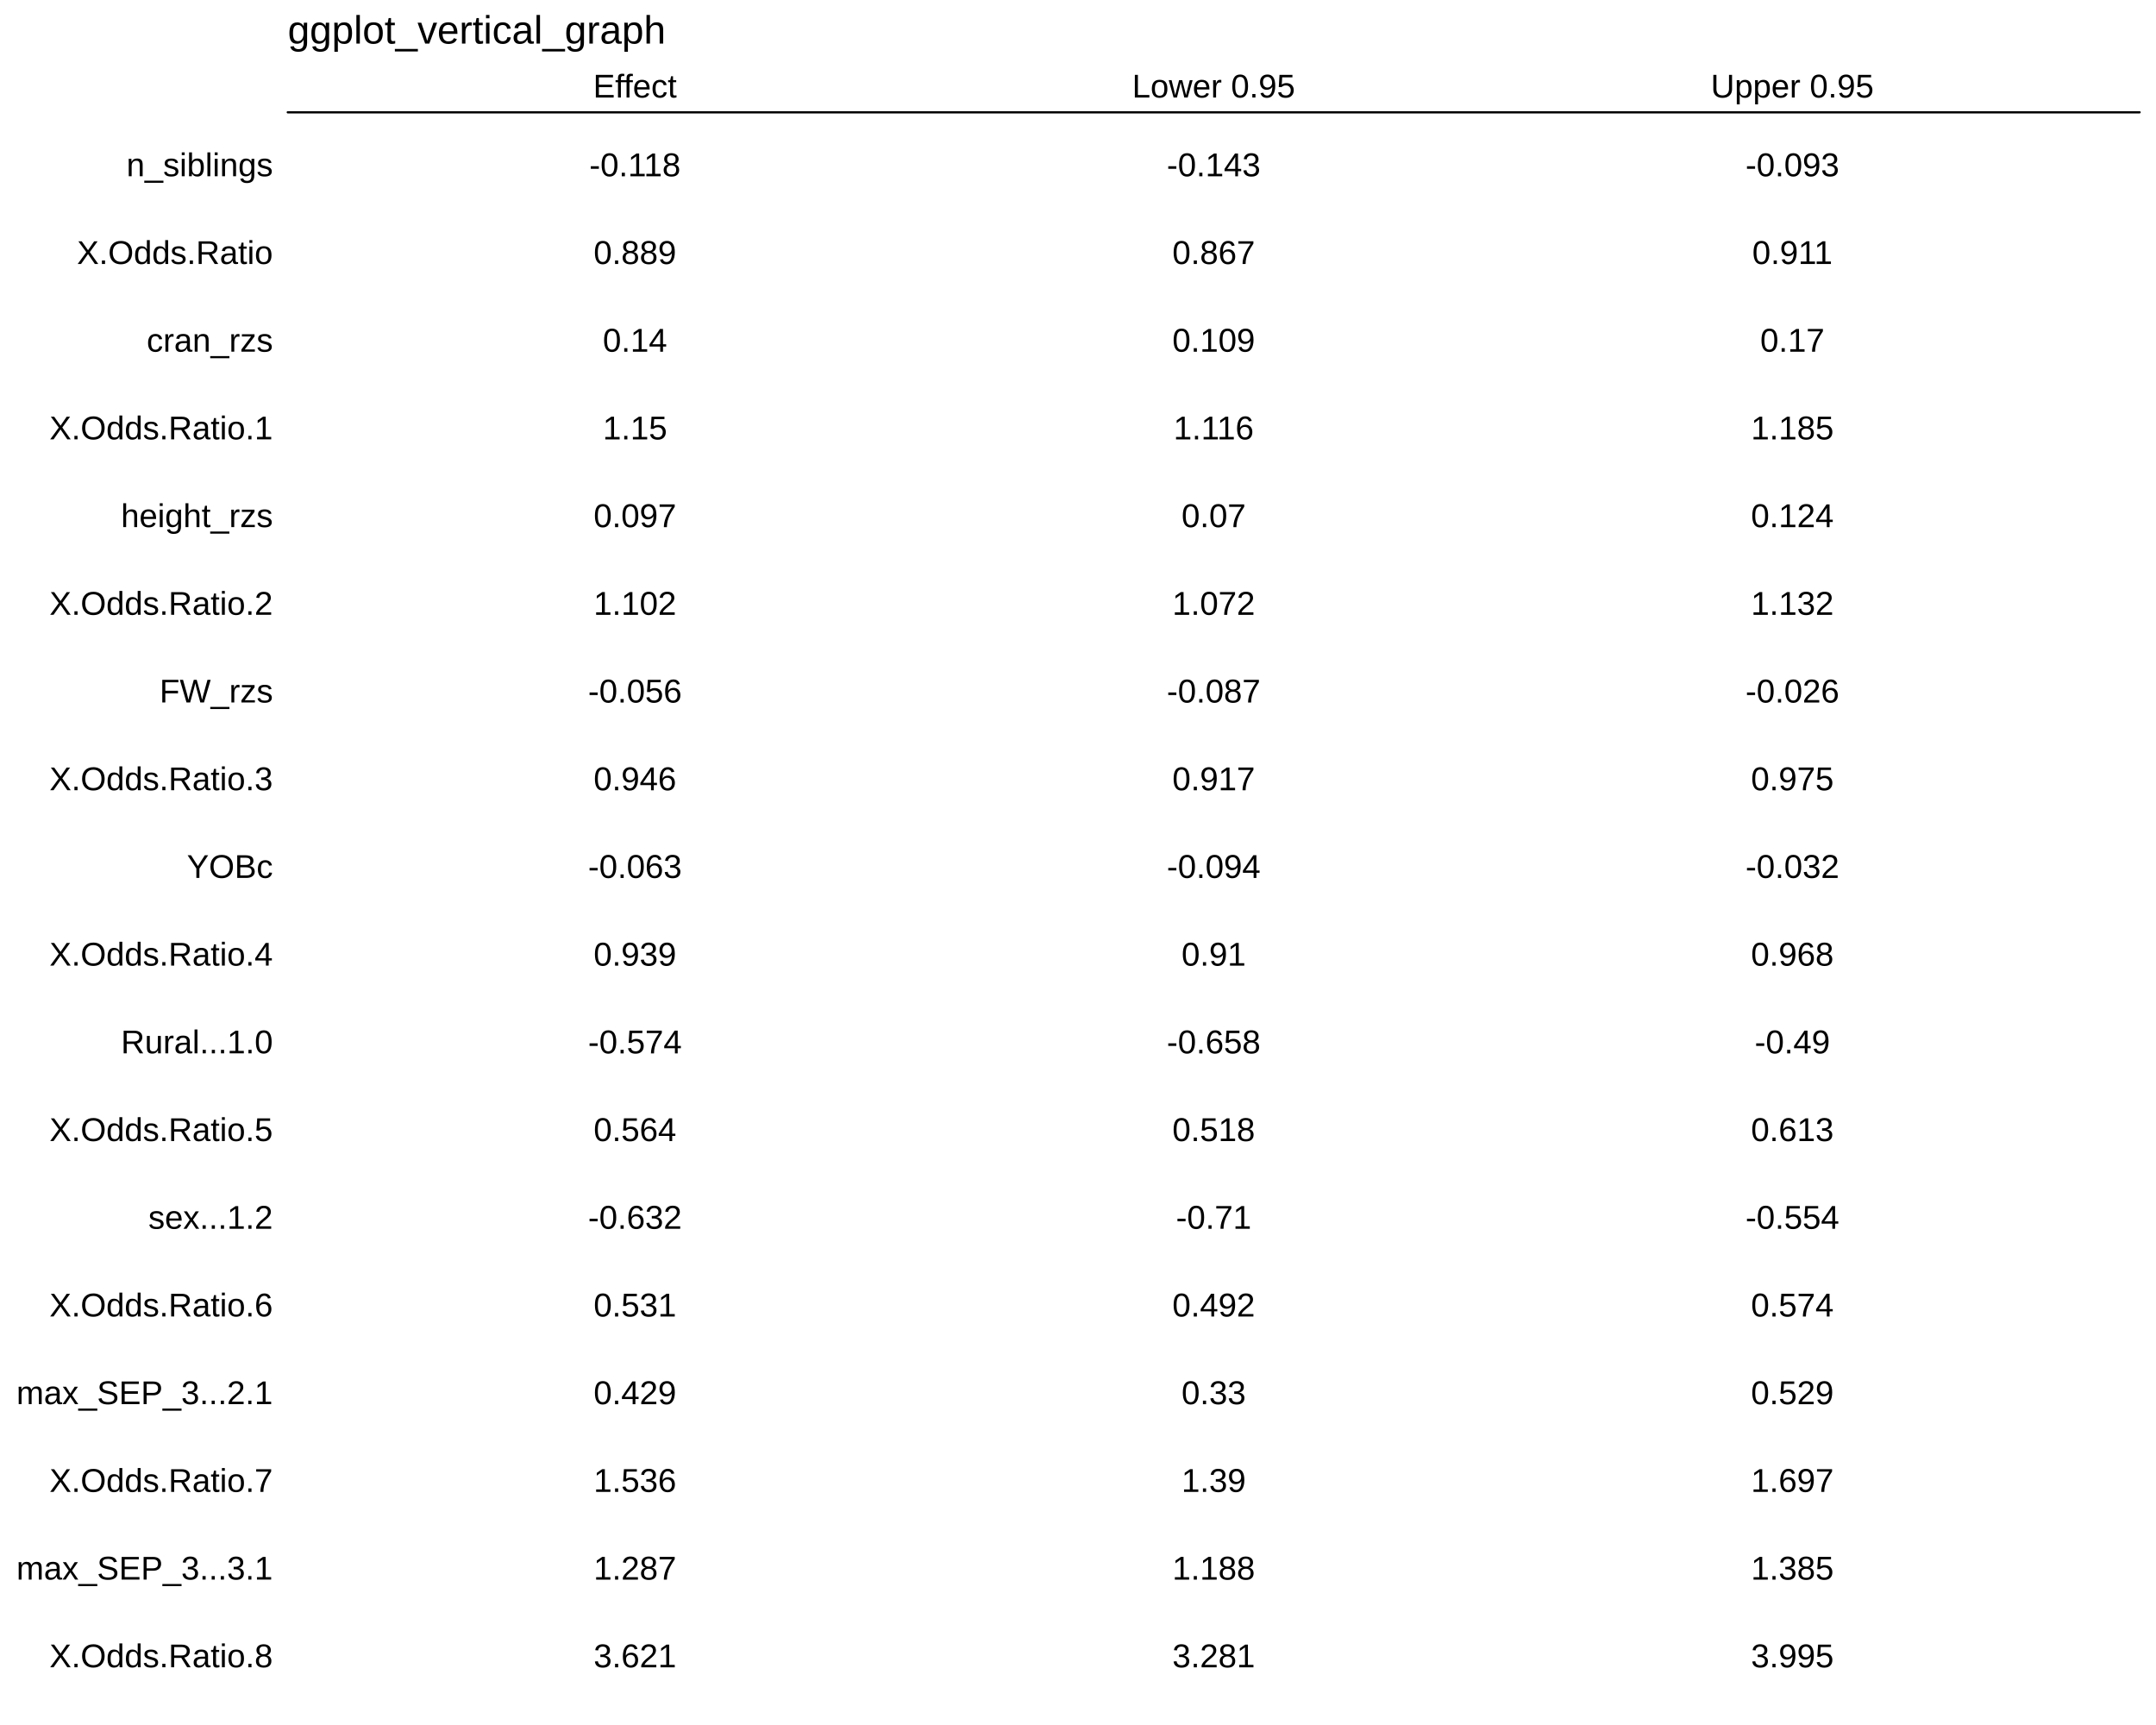
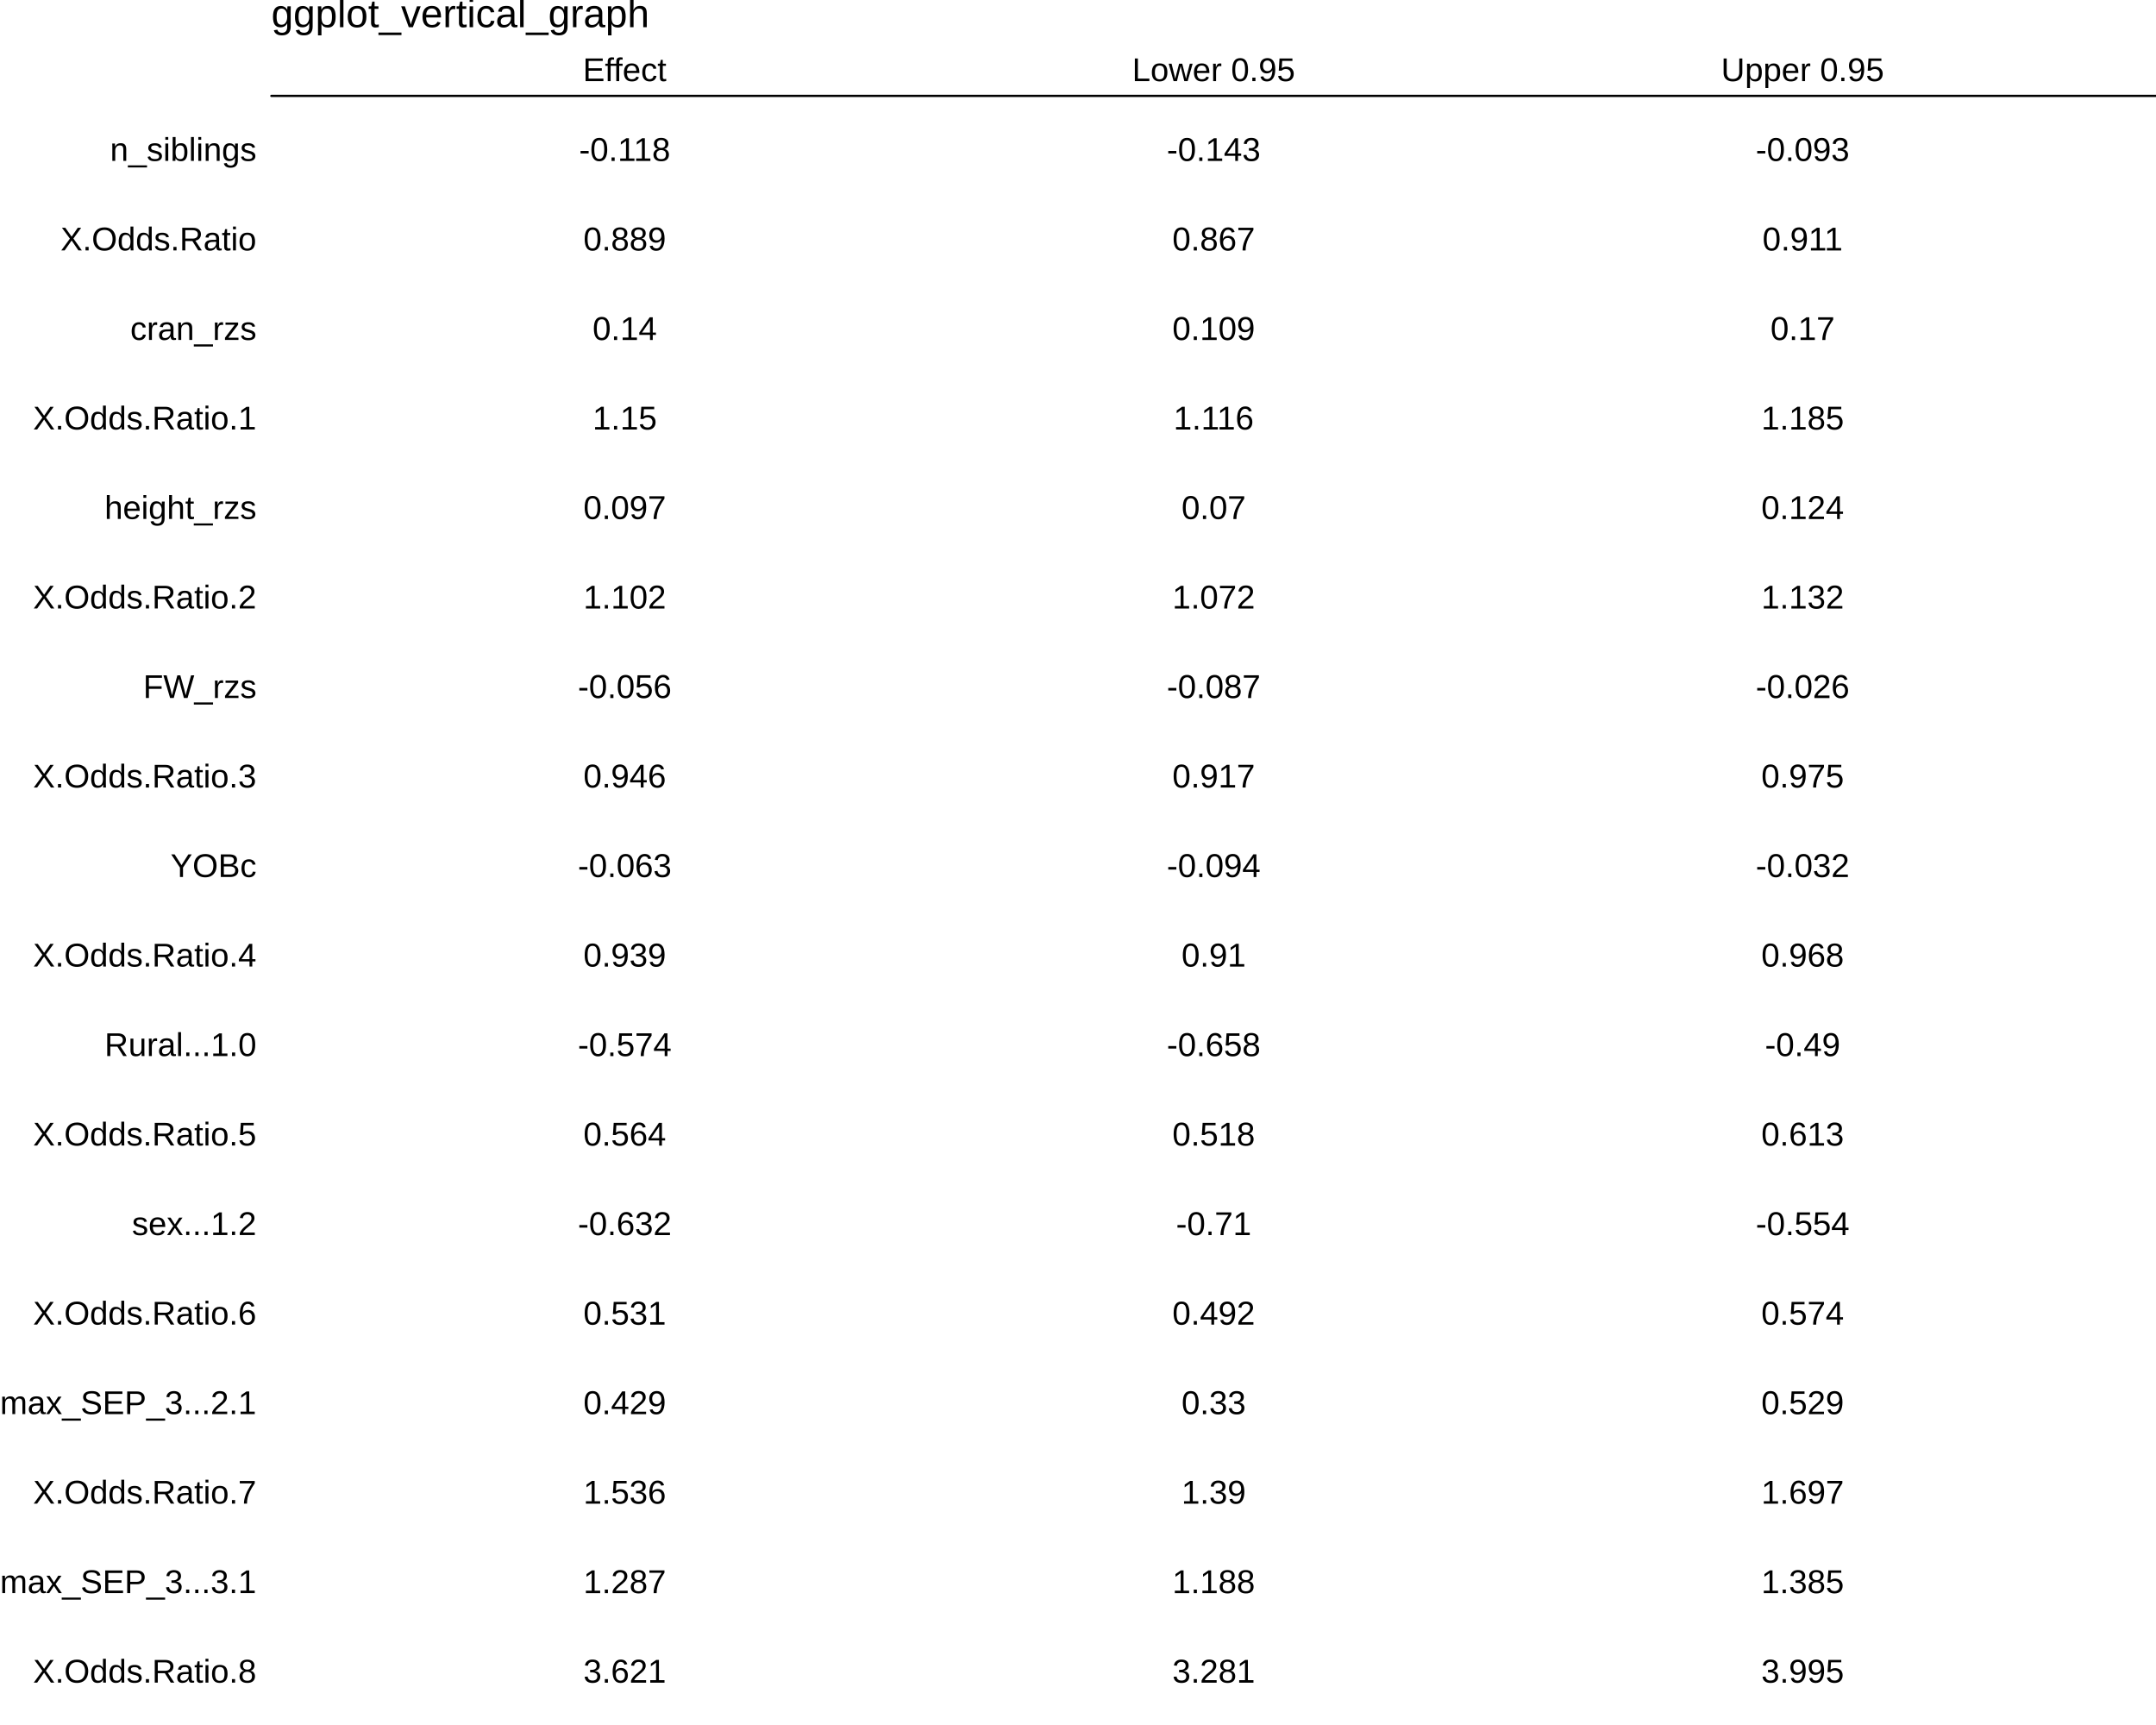
<svg xmlns="http://www.w3.org/2000/svg" viewBox="0 0 720.00 576.00">
  <defs>
    <style type="text/css">
    line, polyline, polygon, path, rect, circle {
      fill: none;
      stroke: #000000;
      stroke-linecap: round;
      stroke-linejoin: round;
      stroke-miterlimit: 10.00;
    }
  </style>
  </defs>
  <rect width="100%" height="100%" style="stroke: none; fill: #FFFFFF;" />
  <rect x="0.00" y="0.00" width="720.00" height="576.00" style="stroke-width: 1.07; stroke: #FFFFFF; fill: #FFFFFF;" />
  <defs>
-     <clipPath id="cpOTYuMTB8NzE0LjUyfDU3MC41MnwzNy41MA==">
-       <rect x="96.10" y="37.50" width="618.42" height="533.02" />
+     <clipPath id="cpOTAuNjJ8NzIwLjAwfDU3Ni4wMHwzMi4wMg==">
+       <rect x="90.62" y="32.02" width="629.38" height="543.98" />
    </clipPath>
  </defs>
-   <g clip-path="url(#cpOTYuMTB8NzE0LjUyfDU3MC41MnwzNy41MA==)">
-     <text x="196.81" y="58.87" style="font-size: 11.04px; font-family: Liberation Sans;" textLength="30.48px" lengthAdjust="spacingAndGlyphs">-0.118</text>
-   </g>
-   <g clip-path="url(#cpOTYuMTB8NzE0LjUyfDU3MC41MnwzNy41MA==)">
-     <text x="198.24" y="88.16" style="font-size: 11.04px; font-family: Liberation Sans;" textLength="27.62px" lengthAdjust="spacingAndGlyphs">0.889</text>
-   </g>
-   <g clip-path="url(#cpOTYuMTB8NzE0LjUyfDU3MC41MnwzNy41MA==)">
-     <text x="201.31" y="117.44" style="font-size: 11.04px; font-family: Liberation Sans;" textLength="21.48px" lengthAdjust="spacingAndGlyphs">0.14</text>
-   </g>
-   <g clip-path="url(#cpOTYuMTB8NzE0LjUyfDU3MC41MnwzNy41MA==)">
-     <text x="201.31" y="146.73" style="font-size: 11.04px; font-family: Liberation Sans;" textLength="21.48px" lengthAdjust="spacingAndGlyphs">1.15</text>
-   </g>
-   <g clip-path="url(#cpOTYuMTB8NzE0LjUyfDU3MC41MnwzNy41MA==)">
-     <text x="198.24" y="176.02" style="font-size: 11.04px; font-family: Liberation Sans;" textLength="27.62px" lengthAdjust="spacingAndGlyphs">0.097</text>
-   </g>
-   <g clip-path="url(#cpOTYuMTB8NzE0LjUyfDU3MC41MnwzNy41MA==)">
-     <text x="198.24" y="205.30" style="font-size: 11.04px; font-family: Liberation Sans;" textLength="27.62px" lengthAdjust="spacingAndGlyphs">1.102</text>
-   </g>
-   <g clip-path="url(#cpOTYuMTB8NzE0LjUyfDU3MC41MnwzNy41MA==)">
-     <text x="196.40" y="234.59" style="font-size: 11.04px; font-family: Liberation Sans;" textLength="31.30px" lengthAdjust="spacingAndGlyphs">-0.056</text>
-   </g>
-   <g clip-path="url(#cpOTYuMTB8NzE0LjUyfDU3MC41MnwzNy41MA==)">
-     <text x="198.24" y="263.88" style="font-size: 11.04px; font-family: Liberation Sans;" textLength="27.62px" lengthAdjust="spacingAndGlyphs">0.946</text>
-   </g>
-   <g clip-path="url(#cpOTYuMTB8NzE0LjUyfDU3MC41MnwzNy41MA==)">
-     <text x="196.40" y="293.16" style="font-size: 11.04px; font-family: Liberation Sans;" textLength="31.30px" lengthAdjust="spacingAndGlyphs">-0.063</text>
-   </g>
-   <g clip-path="url(#cpOTYuMTB8NzE0LjUyfDU3MC41MnwzNy41MA==)">
-     <text x="198.24" y="322.45" style="font-size: 11.04px; font-family: Liberation Sans;" textLength="27.62px" lengthAdjust="spacingAndGlyphs">0.939</text>
-   </g>
-   <g clip-path="url(#cpOTYuMTB8NzE0LjUyfDU3MC41MnwzNy41MA==)">
-     <text x="196.40" y="351.74" style="font-size: 11.04px; font-family: Liberation Sans;" textLength="31.30px" lengthAdjust="spacingAndGlyphs">-0.574</text>
-   </g>
-   <g clip-path="url(#cpOTYuMTB8NzE0LjUyfDU3MC41MnwzNy41MA==)">
-     <text x="198.24" y="381.02" style="font-size: 11.04px; font-family: Liberation Sans;" textLength="27.62px" lengthAdjust="spacingAndGlyphs">0.564</text>
-   </g>
-   <g clip-path="url(#cpOTYuMTB8NzE0LjUyfDU3MC41MnwzNy41MA==)">
-     <text x="196.40" y="410.31" style="font-size: 11.04px; font-family: Liberation Sans;" textLength="31.30px" lengthAdjust="spacingAndGlyphs">-0.632</text>
-   </g>
-   <g clip-path="url(#cpOTYuMTB8NzE0LjUyfDU3MC41MnwzNy41MA==)">
-     <text x="198.24" y="439.60" style="font-size: 11.04px; font-family: Liberation Sans;" textLength="27.62px" lengthAdjust="spacingAndGlyphs">0.531</text>
-   </g>
-   <g clip-path="url(#cpOTYuMTB8NzE0LjUyfDU3MC41MnwzNy41MA==)">
-     <text x="198.24" y="468.88" style="font-size: 11.04px; font-family: Liberation Sans;" textLength="27.62px" lengthAdjust="spacingAndGlyphs">0.429</text>
-   </g>
-   <g clip-path="url(#cpOTYuMTB8NzE0LjUyfDU3MC41MnwzNy41MA==)">
-     <text x="198.24" y="498.17" style="font-size: 11.04px; font-family: Liberation Sans;" textLength="27.62px" lengthAdjust="spacingAndGlyphs">1.536</text>
-   </g>
-   <g clip-path="url(#cpOTYuMTB8NzE0LjUyfDU3MC41MnwzNy41MA==)">
-     <text x="198.24" y="527.46" style="font-size: 11.04px; font-family: Liberation Sans;" textLength="27.62px" lengthAdjust="spacingAndGlyphs">1.287</text>
-   </g>
-   <g clip-path="url(#cpOTYuMTB8NzE0LjUyfDU3MC41MnwzNy41MA==)">
-     <text x="198.24" y="556.75" style="font-size: 11.04px; font-family: Liberation Sans;" textLength="27.62px" lengthAdjust="spacingAndGlyphs">3.621</text>
-   </g>
-   <g clip-path="url(#cpOTYuMTB8NzE0LjUyfDU3MC41MnwzNy41MA==)">
-     <text x="389.66" y="58.87" style="font-size: 11.04px; font-family: Liberation Sans;" textLength="31.30px" lengthAdjust="spacingAndGlyphs">-0.143</text>
-   </g>
-   <g clip-path="url(#cpOTYuMTB8NzE0LjUyfDU3MC41MnwzNy41MA==)">
-     <text x="391.50" y="88.16" style="font-size: 11.04px; font-family: Liberation Sans;" textLength="27.62px" lengthAdjust="spacingAndGlyphs">0.867</text>
-   </g>
-   <g clip-path="url(#cpOTYuMTB8NzE0LjUyfDU3MC41MnwzNy41MA==)">
-     <text x="391.50" y="117.44" style="font-size: 11.04px; font-family: Liberation Sans;" textLength="27.62px" lengthAdjust="spacingAndGlyphs">0.109</text>
-   </g>
-   <g clip-path="url(#cpOTYuMTB8NzE0LjUyfDU3MC41MnwzNy41MA==)">
-     <text x="391.90" y="146.73" style="font-size: 11.04px; font-family: Liberation Sans;" textLength="26.81px" lengthAdjust="spacingAndGlyphs">1.116</text>
-   </g>
-   <g clip-path="url(#cpOTYuMTB8NzE0LjUyfDU3MC41MnwzNy41MA==)">
-     <text x="394.57" y="176.02" style="font-size: 11.04px; font-family: Liberation Sans;" textLength="21.48px" lengthAdjust="spacingAndGlyphs">0.07</text>
-   </g>
-   <g clip-path="url(#cpOTYuMTB8NzE0LjUyfDU3MC41MnwzNy41MA==)">
-     <text x="391.50" y="205.30" style="font-size: 11.04px; font-family: Liberation Sans;" textLength="27.62px" lengthAdjust="spacingAndGlyphs">1.072</text>
-   </g>
-   <g clip-path="url(#cpOTYuMTB8NzE0LjUyfDU3MC41MnwzNy41MA==)">
-     <text x="389.66" y="234.59" style="font-size: 11.04px; font-family: Liberation Sans;" textLength="31.30px" lengthAdjust="spacingAndGlyphs">-0.087</text>
-   </g>
-   <g clip-path="url(#cpOTYuMTB8NzE0LjUyfDU3MC41MnwzNy41MA==)">
-     <text x="391.50" y="263.88" style="font-size: 11.04px; font-family: Liberation Sans;" textLength="27.62px" lengthAdjust="spacingAndGlyphs">0.917</text>
-   </g>
-   <g clip-path="url(#cpOTYuMTB8NzE0LjUyfDU3MC41MnwzNy41MA==)">
-     <text x="389.66" y="293.16" style="font-size: 11.04px; font-family: Liberation Sans;" textLength="31.30px" lengthAdjust="spacingAndGlyphs">-0.094</text>
-   </g>
-   <g clip-path="url(#cpOTYuMTB8NzE0LjUyfDU3MC41MnwzNy41MA==)">
-     <text x="394.57" y="322.45" style="font-size: 11.04px; font-family: Liberation Sans;" textLength="21.48px" lengthAdjust="spacingAndGlyphs">0.91</text>
-   </g>
-   <g clip-path="url(#cpOTYuMTB8NzE0LjUyfDU3MC41MnwzNy41MA==)">
-     <text x="389.66" y="351.74" style="font-size: 11.04px; font-family: Liberation Sans;" textLength="31.30px" lengthAdjust="spacingAndGlyphs">-0.658</text>
-   </g>
-   <g clip-path="url(#cpOTYuMTB8NzE0LjUyfDU3MC41MnwzNy41MA==)">
-     <text x="391.50" y="381.02" style="font-size: 11.04px; font-family: Liberation Sans;" textLength="27.62px" lengthAdjust="spacingAndGlyphs">0.518</text>
-   </g>
-   <g clip-path="url(#cpOTYuMTB8NzE0LjUyfDU3MC41MnwzNy41MA==)">
-     <text x="392.73" y="410.31" style="font-size: 11.04px; font-family: Liberation Sans;" textLength="25.16px" lengthAdjust="spacingAndGlyphs">-0.71</text>
-   </g>
-   <g clip-path="url(#cpOTYuMTB8NzE0LjUyfDU3MC41MnwzNy41MA==)">
-     <text x="391.50" y="439.60" style="font-size: 11.04px; font-family: Liberation Sans;" textLength="27.62px" lengthAdjust="spacingAndGlyphs">0.492</text>
-   </g>
-   <g clip-path="url(#cpOTYuMTB8NzE0LjUyfDU3MC41MnwzNy41MA==)">
-     <text x="394.57" y="468.88" style="font-size: 11.04px; font-family: Liberation Sans;" textLength="21.48px" lengthAdjust="spacingAndGlyphs">0.33</text>
-   </g>
-   <g clip-path="url(#cpOTYuMTB8NzE0LjUyfDU3MC41MnwzNy41MA==)">
-     <text x="394.57" y="498.17" style="font-size: 11.04px; font-family: Liberation Sans;" textLength="21.48px" lengthAdjust="spacingAndGlyphs">1.39</text>
-   </g>
-   <g clip-path="url(#cpOTYuMTB8NzE0LjUyfDU3MC41MnwzNy41MA==)">
-     <text x="391.50" y="527.46" style="font-size: 11.04px; font-family: Liberation Sans;" textLength="27.62px" lengthAdjust="spacingAndGlyphs">1.188</text>
-   </g>
-   <g clip-path="url(#cpOTYuMTB8NzE0LjUyfDU3MC41MnwzNy41MA==)">
-     <text x="391.50" y="556.75" style="font-size: 11.04px; font-family: Liberation Sans;" textLength="27.62px" lengthAdjust="spacingAndGlyphs">3.281</text>
-   </g>
-   <g clip-path="url(#cpOTYuMTB8NzE0LjUyfDU3MC41MnwzNy41MA==)">
-     <text x="582.92" y="58.87" style="font-size: 11.04px; font-family: Liberation Sans;" textLength="31.30px" lengthAdjust="spacingAndGlyphs">-0.093</text>
-   </g>
-   <g clip-path="url(#cpOTYuMTB8NzE0LjUyfDU3MC41MnwzNy41MA==)">
-     <text x="585.16" y="88.16" style="font-size: 11.04px; font-family: Liberation Sans;" textLength="26.81px" lengthAdjust="spacingAndGlyphs">0.911</text>
-   </g>
-   <g clip-path="url(#cpOTYuMTB8NzE0LjUyfDU3MC41MnwzNy41MA==)">
-     <text x="587.82" y="117.44" style="font-size: 11.04px; font-family: Liberation Sans;" textLength="21.48px" lengthAdjust="spacingAndGlyphs">0.17</text>
-   </g>
-   <g clip-path="url(#cpOTYuMTB8NzE0LjUyfDU3MC41MnwzNy41MA==)">
-     <text x="584.75" y="146.73" style="font-size: 11.04px; font-family: Liberation Sans;" textLength="27.62px" lengthAdjust="spacingAndGlyphs">1.185</text>
-   </g>
-   <g clip-path="url(#cpOTYuMTB8NzE0LjUyfDU3MC41MnwzNy41MA==)">
-     <text x="584.75" y="176.02" style="font-size: 11.04px; font-family: Liberation Sans;" textLength="27.62px" lengthAdjust="spacingAndGlyphs">0.124</text>
-   </g>
-   <g clip-path="url(#cpOTYuMTB8NzE0LjUyfDU3MC41MnwzNy41MA==)">
-     <text x="584.75" y="205.30" style="font-size: 11.04px; font-family: Liberation Sans;" textLength="27.62px" lengthAdjust="spacingAndGlyphs">1.132</text>
-   </g>
-   <g clip-path="url(#cpOTYuMTB8NzE0LjUyfDU3MC41MnwzNy41MA==)">
-     <text x="582.92" y="234.59" style="font-size: 11.04px; font-family: Liberation Sans;" textLength="31.30px" lengthAdjust="spacingAndGlyphs">-0.026</text>
-   </g>
-   <g clip-path="url(#cpOTYuMTB8NzE0LjUyfDU3MC41MnwzNy41MA==)">
-     <text x="584.75" y="263.88" style="font-size: 11.04px; font-family: Liberation Sans;" textLength="27.62px" lengthAdjust="spacingAndGlyphs">0.975</text>
-   </g>
-   <g clip-path="url(#cpOTYuMTB8NzE0LjUyfDU3MC41MnwzNy41MA==)">
-     <text x="582.92" y="293.16" style="font-size: 11.04px; font-family: Liberation Sans;" textLength="31.30px" lengthAdjust="spacingAndGlyphs">-0.032</text>
-   </g>
-   <g clip-path="url(#cpOTYuMTB8NzE0LjUyfDU3MC41MnwzNy41MA==)">
-     <text x="584.75" y="322.45" style="font-size: 11.04px; font-family: Liberation Sans;" textLength="27.62px" lengthAdjust="spacingAndGlyphs">0.968</text>
-   </g>
-   <g clip-path="url(#cpOTYuMTB8NzE0LjUyfDU3MC41MnwzNy41MA==)">
-     <text x="585.99" y="351.74" style="font-size: 11.04px; font-family: Liberation Sans;" textLength="25.16px" lengthAdjust="spacingAndGlyphs">-0.49</text>
-   </g>
-   <g clip-path="url(#cpOTYuMTB8NzE0LjUyfDU3MC41MnwzNy41MA==)">
-     <text x="584.75" y="381.02" style="font-size: 11.04px; font-family: Liberation Sans;" textLength="27.62px" lengthAdjust="spacingAndGlyphs">0.613</text>
-   </g>
-   <g clip-path="url(#cpOTYuMTB8NzE0LjUyfDU3MC41MnwzNy41MA==)">
-     <text x="582.92" y="410.31" style="font-size: 11.04px; font-family: Liberation Sans;" textLength="31.30px" lengthAdjust="spacingAndGlyphs">-0.554</text>
-   </g>
-   <g clip-path="url(#cpOTYuMTB8NzE0LjUyfDU3MC41MnwzNy41MA==)">
-     <text x="584.75" y="439.60" style="font-size: 11.04px; font-family: Liberation Sans;" textLength="27.62px" lengthAdjust="spacingAndGlyphs">0.574</text>
-   </g>
-   <g clip-path="url(#cpOTYuMTB8NzE0LjUyfDU3MC41MnwzNy41MA==)">
-     <text x="584.75" y="468.88" style="font-size: 11.04px; font-family: Liberation Sans;" textLength="27.62px" lengthAdjust="spacingAndGlyphs">0.529</text>
-   </g>
-   <g clip-path="url(#cpOTYuMTB8NzE0LjUyfDU3MC41MnwzNy41MA==)">
-     <text x="584.75" y="498.17" style="font-size: 11.04px; font-family: Liberation Sans;" textLength="27.62px" lengthAdjust="spacingAndGlyphs">1.697</text>
-   </g>
-   <g clip-path="url(#cpOTYuMTB8NzE0LjUyfDU3MC41MnwzNy41MA==)">
-     <text x="584.75" y="527.46" style="font-size: 11.04px; font-family: Liberation Sans;" textLength="27.62px" lengthAdjust="spacingAndGlyphs">1.385</text>
-   </g>
-   <g clip-path="url(#cpOTYuMTB8NzE0LjUyfDU3MC41MnwzNy41MA==)">
-     <text x="584.75" y="556.75" style="font-size: 11.04px; font-family: Liberation Sans;" textLength="27.62px" lengthAdjust="spacingAndGlyphs">3.995</text>
+   <g clip-path="url(#cpOTAuNjJ8NzIwLjAwfDU3Ni4wMHwzMi4wMg==)">
+     <text x="193.39" y="53.75" style="font-size: 11.04px; font-family: Liberation Sans;" textLength="30.48px" lengthAdjust="spacingAndGlyphs">-0.118</text>
+   </g>
+   <g clip-path="url(#cpOTAuNjJ8NzIwLjAwfDU3Ni4wMHwzMi4wMg==)">
+     <text x="194.82" y="83.64" style="font-size: 11.04px; font-family: Liberation Sans;" textLength="27.62px" lengthAdjust="spacingAndGlyphs">0.889</text>
+   </g>
+   <g clip-path="url(#cpOTAuNjJ8NzIwLjAwfDU3Ni4wMHwzMi4wMg==)">
+     <text x="197.89" y="113.53" style="font-size: 11.04px; font-family: Liberation Sans;" textLength="21.48px" lengthAdjust="spacingAndGlyphs">0.14</text>
+   </g>
+   <g clip-path="url(#cpOTAuNjJ8NzIwLjAwfDU3Ni4wMHwzMi4wMg==)">
+     <text x="197.89" y="143.42" style="font-size: 11.04px; font-family: Liberation Sans;" textLength="21.48px" lengthAdjust="spacingAndGlyphs">1.15</text>
+   </g>
+   <g clip-path="url(#cpOTAuNjJ8NzIwLjAwfDU3Ni4wMHwzMi4wMg==)">
+     <text x="194.82" y="173.31" style="font-size: 11.04px; font-family: Liberation Sans;" textLength="27.62px" lengthAdjust="spacingAndGlyphs">0.097</text>
+   </g>
+   <g clip-path="url(#cpOTAuNjJ8NzIwLjAwfDU3Ni4wMHwzMi4wMg==)">
+     <text x="194.82" y="203.20" style="font-size: 11.04px; font-family: Liberation Sans;" textLength="27.62px" lengthAdjust="spacingAndGlyphs">1.102</text>
+   </g>
+   <g clip-path="url(#cpOTAuNjJ8NzIwLjAwfDU3Ni4wMHwzMi4wMg==)">
+     <text x="192.98" y="233.08" style="font-size: 11.04px; font-family: Liberation Sans;" textLength="31.30px" lengthAdjust="spacingAndGlyphs">-0.056</text>
+   </g>
+   <g clip-path="url(#cpOTAuNjJ8NzIwLjAwfDU3Ni4wMHwzMi4wMg==)">
+     <text x="194.82" y="262.97" style="font-size: 11.04px; font-family: Liberation Sans;" textLength="27.62px" lengthAdjust="spacingAndGlyphs">0.946</text>
+   </g>
+   <g clip-path="url(#cpOTAuNjJ8NzIwLjAwfDU3Ni4wMHwzMi4wMg==)">
+     <text x="192.98" y="292.86" style="font-size: 11.04px; font-family: Liberation Sans;" textLength="31.30px" lengthAdjust="spacingAndGlyphs">-0.063</text>
+   </g>
+   <g clip-path="url(#cpOTAuNjJ8NzIwLjAwfDU3Ni4wMHwzMi4wMg==)">
+     <text x="194.82" y="322.75" style="font-size: 11.04px; font-family: Liberation Sans;" textLength="27.62px" lengthAdjust="spacingAndGlyphs">0.939</text>
+   </g>
+   <g clip-path="url(#cpOTAuNjJ8NzIwLjAwfDU3Ni4wMHwzMi4wMg==)">
+     <text x="192.98" y="352.64" style="font-size: 11.04px; font-family: Liberation Sans;" textLength="31.30px" lengthAdjust="spacingAndGlyphs">-0.574</text>
+   </g>
+   <g clip-path="url(#cpOTAuNjJ8NzIwLjAwfDU3Ni4wMHwzMi4wMg==)">
+     <text x="194.82" y="382.53" style="font-size: 11.04px; font-family: Liberation Sans;" textLength="27.62px" lengthAdjust="spacingAndGlyphs">0.564</text>
+   </g>
+   <g clip-path="url(#cpOTAuNjJ8NzIwLjAwfDU3Ni4wMHwzMi4wMg==)">
+     <text x="192.98" y="412.42" style="font-size: 11.04px; font-family: Liberation Sans;" textLength="31.30px" lengthAdjust="spacingAndGlyphs">-0.632</text>
+   </g>
+   <g clip-path="url(#cpOTAuNjJ8NzIwLjAwfDU3Ni4wMHwzMi4wMg==)">
+     <text x="194.82" y="442.31" style="font-size: 11.04px; font-family: Liberation Sans;" textLength="27.62px" lengthAdjust="spacingAndGlyphs">0.531</text>
+   </g>
+   <g clip-path="url(#cpOTAuNjJ8NzIwLjAwfDU3Ni4wMHwzMi4wMg==)">
+     <text x="194.82" y="472.20" style="font-size: 11.04px; font-family: Liberation Sans;" textLength="27.62px" lengthAdjust="spacingAndGlyphs">0.429</text>
+   </g>
+   <g clip-path="url(#cpOTAuNjJ8NzIwLjAwfDU3Ni4wMHwzMi4wMg==)">
+     <text x="194.82" y="502.09" style="font-size: 11.04px; font-family: Liberation Sans;" textLength="27.62px" lengthAdjust="spacingAndGlyphs">1.536</text>
+   </g>
+   <g clip-path="url(#cpOTAuNjJ8NzIwLjAwfDU3Ni4wMHwzMi4wMg==)">
+     <text x="194.82" y="531.97" style="font-size: 11.04px; font-family: Liberation Sans;" textLength="27.62px" lengthAdjust="spacingAndGlyphs">1.287</text>
+   </g>
+   <g clip-path="url(#cpOTAuNjJ8NzIwLjAwfDU3Ni4wMHwzMi4wMg==)">
+     <text x="194.82" y="561.86" style="font-size: 11.04px; font-family: Liberation Sans;" textLength="27.62px" lengthAdjust="spacingAndGlyphs">3.621</text>
+   </g>
+   <g clip-path="url(#cpOTAuNjJ8NzIwLjAwfDU3Ni4wMHwzMi4wMg==)">
+     <text x="389.66" y="53.75" style="font-size: 11.04px; font-family: Liberation Sans;" textLength="31.30px" lengthAdjust="spacingAndGlyphs">-0.143</text>
+   </g>
+   <g clip-path="url(#cpOTAuNjJ8NzIwLjAwfDU3Ni4wMHwzMi4wMg==)">
+     <text x="391.50" y="83.64" style="font-size: 11.04px; font-family: Liberation Sans;" textLength="27.62px" lengthAdjust="spacingAndGlyphs">0.867</text>
+   </g>
+   <g clip-path="url(#cpOTAuNjJ8NzIwLjAwfDU3Ni4wMHwzMi4wMg==)">
+     <text x="391.50" y="113.53" style="font-size: 11.04px; font-family: Liberation Sans;" textLength="27.62px" lengthAdjust="spacingAndGlyphs">0.109</text>
+   </g>
+   <g clip-path="url(#cpOTAuNjJ8NzIwLjAwfDU3Ni4wMHwzMi4wMg==)">
+     <text x="391.90" y="143.42" style="font-size: 11.04px; font-family: Liberation Sans;" textLength="26.81px" lengthAdjust="spacingAndGlyphs">1.116</text>
+   </g>
+   <g clip-path="url(#cpOTAuNjJ8NzIwLjAwfDU3Ni4wMHwzMi4wMg==)">
+     <text x="394.57" y="173.31" style="font-size: 11.04px; font-family: Liberation Sans;" textLength="21.48px" lengthAdjust="spacingAndGlyphs">0.07</text>
+   </g>
+   <g clip-path="url(#cpOTAuNjJ8NzIwLjAwfDU3Ni4wMHwzMi4wMg==)">
+     <text x="391.50" y="203.20" style="font-size: 11.04px; font-family: Liberation Sans;" textLength="27.62px" lengthAdjust="spacingAndGlyphs">1.072</text>
+   </g>
+   <g clip-path="url(#cpOTAuNjJ8NzIwLjAwfDU3Ni4wMHwzMi4wMg==)">
+     <text x="389.66" y="233.08" style="font-size: 11.04px; font-family: Liberation Sans;" textLength="31.30px" lengthAdjust="spacingAndGlyphs">-0.087</text>
+   </g>
+   <g clip-path="url(#cpOTAuNjJ8NzIwLjAwfDU3Ni4wMHwzMi4wMg==)">
+     <text x="391.50" y="262.97" style="font-size: 11.04px; font-family: Liberation Sans;" textLength="27.62px" lengthAdjust="spacingAndGlyphs">0.917</text>
+   </g>
+   <g clip-path="url(#cpOTAuNjJ8NzIwLjAwfDU3Ni4wMHwzMi4wMg==)">
+     <text x="389.66" y="292.86" style="font-size: 11.04px; font-family: Liberation Sans;" textLength="31.30px" lengthAdjust="spacingAndGlyphs">-0.094</text>
+   </g>
+   <g clip-path="url(#cpOTAuNjJ8NzIwLjAwfDU3Ni4wMHwzMi4wMg==)">
+     <text x="394.57" y="322.75" style="font-size: 11.04px; font-family: Liberation Sans;" textLength="21.48px" lengthAdjust="spacingAndGlyphs">0.91</text>
+   </g>
+   <g clip-path="url(#cpOTAuNjJ8NzIwLjAwfDU3Ni4wMHwzMi4wMg==)">
+     <text x="389.66" y="352.64" style="font-size: 11.04px; font-family: Liberation Sans;" textLength="31.30px" lengthAdjust="spacingAndGlyphs">-0.658</text>
+   </g>
+   <g clip-path="url(#cpOTAuNjJ8NzIwLjAwfDU3Ni4wMHwzMi4wMg==)">
+     <text x="391.50" y="382.53" style="font-size: 11.04px; font-family: Liberation Sans;" textLength="27.62px" lengthAdjust="spacingAndGlyphs">0.518</text>
+   </g>
+   <g clip-path="url(#cpOTAuNjJ8NzIwLjAwfDU3Ni4wMHwzMi4wMg==)">
+     <text x="392.73" y="412.42" style="font-size: 11.04px; font-family: Liberation Sans;" textLength="25.16px" lengthAdjust="spacingAndGlyphs">-0.71</text>
+   </g>
+   <g clip-path="url(#cpOTAuNjJ8NzIwLjAwfDU3Ni4wMHwzMi4wMg==)">
+     <text x="391.50" y="442.31" style="font-size: 11.04px; font-family: Liberation Sans;" textLength="27.62px" lengthAdjust="spacingAndGlyphs">0.492</text>
+   </g>
+   <g clip-path="url(#cpOTAuNjJ8NzIwLjAwfDU3Ni4wMHwzMi4wMg==)">
+     <text x="394.57" y="472.20" style="font-size: 11.04px; font-family: Liberation Sans;" textLength="21.48px" lengthAdjust="spacingAndGlyphs">0.33</text>
+   </g>
+   <g clip-path="url(#cpOTAuNjJ8NzIwLjAwfDU3Ni4wMHwzMi4wMg==)">
+     <text x="394.57" y="502.09" style="font-size: 11.04px; font-family: Liberation Sans;" textLength="21.48px" lengthAdjust="spacingAndGlyphs">1.39</text>
+   </g>
+   <g clip-path="url(#cpOTAuNjJ8NzIwLjAwfDU3Ni4wMHwzMi4wMg==)">
+     <text x="391.50" y="531.97" style="font-size: 11.04px; font-family: Liberation Sans;" textLength="27.62px" lengthAdjust="spacingAndGlyphs">1.188</text>
+   </g>
+   <g clip-path="url(#cpOTAuNjJ8NzIwLjAwfDU3Ni4wMHwzMi4wMg==)">
+     <text x="391.50" y="561.86" style="font-size: 11.04px; font-family: Liberation Sans;" textLength="27.62px" lengthAdjust="spacingAndGlyphs">3.281</text>
+   </g>
+   <g clip-path="url(#cpOTAuNjJ8NzIwLjAwfDU3Ni4wMHwzMi4wMg==)">
+     <text x="586.34" y="53.75" style="font-size: 11.04px; font-family: Liberation Sans;" textLength="31.30px" lengthAdjust="spacingAndGlyphs">-0.093</text>
+   </g>
+   <g clip-path="url(#cpOTAuNjJ8NzIwLjAwfDU3Ni4wMHwzMi4wMg==)">
+     <text x="588.58" y="83.64" style="font-size: 11.04px; font-family: Liberation Sans;" textLength="26.81px" lengthAdjust="spacingAndGlyphs">0.911</text>
+   </g>
+   <g clip-path="url(#cpOTAuNjJ8NzIwLjAwfDU3Ni4wMHwzMi4wMg==)">
+     <text x="591.25" y="113.53" style="font-size: 11.04px; font-family: Liberation Sans;" textLength="21.48px" lengthAdjust="spacingAndGlyphs">0.17</text>
+   </g>
+   <g clip-path="url(#cpOTAuNjJ8NzIwLjAwfDU3Ni4wMHwzMi4wMg==)">
+     <text x="588.18" y="143.42" style="font-size: 11.04px; font-family: Liberation Sans;" textLength="27.62px" lengthAdjust="spacingAndGlyphs">1.185</text>
+   </g>
+   <g clip-path="url(#cpOTAuNjJ8NzIwLjAwfDU3Ni4wMHwzMi4wMg==)">
+     <text x="588.18" y="173.31" style="font-size: 11.04px; font-family: Liberation Sans;" textLength="27.62px" lengthAdjust="spacingAndGlyphs">0.124</text>
+   </g>
+   <g clip-path="url(#cpOTAuNjJ8NzIwLjAwfDU3Ni4wMHwzMi4wMg==)">
+     <text x="588.18" y="203.20" style="font-size: 11.04px; font-family: Liberation Sans;" textLength="27.62px" lengthAdjust="spacingAndGlyphs">1.132</text>
+   </g>
+   <g clip-path="url(#cpOTAuNjJ8NzIwLjAwfDU3Ni4wMHwzMi4wMg==)">
+     <text x="586.34" y="233.08" style="font-size: 11.04px; font-family: Liberation Sans;" textLength="31.30px" lengthAdjust="spacingAndGlyphs">-0.026</text>
+   </g>
+   <g clip-path="url(#cpOTAuNjJ8NzIwLjAwfDU3Ni4wMHwzMi4wMg==)">
+     <text x="588.18" y="262.97" style="font-size: 11.04px; font-family: Liberation Sans;" textLength="27.62px" lengthAdjust="spacingAndGlyphs">0.975</text>
+   </g>
+   <g clip-path="url(#cpOTAuNjJ8NzIwLjAwfDU3Ni4wMHwzMi4wMg==)">
+     <text x="586.34" y="292.86" style="font-size: 11.04px; font-family: Liberation Sans;" textLength="31.30px" lengthAdjust="spacingAndGlyphs">-0.032</text>
+   </g>
+   <g clip-path="url(#cpOTAuNjJ8NzIwLjAwfDU3Ni4wMHwzMi4wMg==)">
+     <text x="588.18" y="322.75" style="font-size: 11.04px; font-family: Liberation Sans;" textLength="27.62px" lengthAdjust="spacingAndGlyphs">0.968</text>
+   </g>
+   <g clip-path="url(#cpOTAuNjJ8NzIwLjAwfDU3Ni4wMHwzMi4wMg==)">
+     <text x="589.41" y="352.64" style="font-size: 11.04px; font-family: Liberation Sans;" textLength="25.16px" lengthAdjust="spacingAndGlyphs">-0.49</text>
+   </g>
+   <g clip-path="url(#cpOTAuNjJ8NzIwLjAwfDU3Ni4wMHwzMi4wMg==)">
+     <text x="588.18" y="382.53" style="font-size: 11.04px; font-family: Liberation Sans;" textLength="27.62px" lengthAdjust="spacingAndGlyphs">0.613</text>
+   </g>
+   <g clip-path="url(#cpOTAuNjJ8NzIwLjAwfDU3Ni4wMHwzMi4wMg==)">
+     <text x="586.34" y="412.42" style="font-size: 11.04px; font-family: Liberation Sans;" textLength="31.30px" lengthAdjust="spacingAndGlyphs">-0.554</text>
+   </g>
+   <g clip-path="url(#cpOTAuNjJ8NzIwLjAwfDU3Ni4wMHwzMi4wMg==)">
+     <text x="588.18" y="442.31" style="font-size: 11.04px; font-family: Liberation Sans;" textLength="27.62px" lengthAdjust="spacingAndGlyphs">0.574</text>
+   </g>
+   <g clip-path="url(#cpOTAuNjJ8NzIwLjAwfDU3Ni4wMHwzMi4wMg==)">
+     <text x="588.18" y="472.20" style="font-size: 11.04px; font-family: Liberation Sans;" textLength="27.62px" lengthAdjust="spacingAndGlyphs">0.529</text>
+   </g>
+   <g clip-path="url(#cpOTAuNjJ8NzIwLjAwfDU3Ni4wMHwzMi4wMg==)">
+     <text x="588.18" y="502.09" style="font-size: 11.04px; font-family: Liberation Sans;" textLength="27.62px" lengthAdjust="spacingAndGlyphs">1.697</text>
+   </g>
+   <g clip-path="url(#cpOTAuNjJ8NzIwLjAwfDU3Ni4wMHwzMi4wMg==)">
+     <text x="588.18" y="531.97" style="font-size: 11.04px; font-family: Liberation Sans;" textLength="27.62px" lengthAdjust="spacingAndGlyphs">1.385</text>
+   </g>
+   <g clip-path="url(#cpOTAuNjJ8NzIwLjAwfDU3Ni4wMHwzMi4wMg==)">
+     <text x="588.18" y="561.86" style="font-size: 11.04px; font-family: Liberation Sans;" textLength="27.62px" lengthAdjust="spacingAndGlyphs">3.995</text>
  </g>
  <defs>
    <clipPath id="cpMC4wMHw3MjAuMDB8NTc2LjAwfDAuMDA=">
      <rect x="0.00" y="0.00" width="720.00" height="576.00" />
    </clipPath>
  </defs>
-   <polyline points="96.10,37.50 714.52,37.50 " style="stroke-width: 0.75;" clip-path="url(#cpMC4wMHw3MjAuMDB8NTc2LjAwfDAuMDA=)" />
-   <g clip-path="url(#cpMC4wMHw3MjAuMDB8NTc2LjAwfDAuMDA=)">
-     <text x="198.08" y="32.57" style="font-size: 11.00px; font-family: Liberation Sans;" textLength="27.95px" lengthAdjust="spacingAndGlyphs">Effect</text>
-   </g>
-   <g clip-path="url(#cpMC4wMHw3MjAuMDB8NTc2LjAwfDAuMDA=)">
-     <text x="378.08" y="32.57" style="font-size: 11.00px; font-family: Liberation Sans;" textLength="54.47px" lengthAdjust="spacingAndGlyphs">Lower 0.95</text>
-   </g>
-   <g clip-path="url(#cpMC4wMHw3MjAuMDB8NTc2LjAwfDAuMDA=)">
-     <text x="571.33" y="32.57" style="font-size: 11.00px; font-family: Liberation Sans;" textLength="54.47px" lengthAdjust="spacingAndGlyphs">Upper 0.95</text>
-   </g>
-   <g clip-path="url(#cpMC4wMHw3MjAuMDB8NTc2LjAwfDAuMDA=)">
-     <text x="16.51" y="556.73" style="font-size: 11.00px; font-family: Liberation Sans;" textLength="74.66px" lengthAdjust="spacingAndGlyphs">X.Odds.Ratio.8</text>
-   </g>
-   <g clip-path="url(#cpMC4wMHw3MjAuMDB8NTc2LjAwfDAuMDA=)">
-     <text x="5.48" y="527.44" style="font-size: 11.00px; font-family: Liberation Sans;" textLength="85.69px" lengthAdjust="spacingAndGlyphs">max_SEP_3...3.1</text>
-   </g>
-   <g clip-path="url(#cpMC4wMHw3MjAuMDB8NTc2LjAwfDAuMDA=)">
-     <text x="16.51" y="498.16" style="font-size: 11.00px; font-family: Liberation Sans;" textLength="74.66px" lengthAdjust="spacingAndGlyphs">X.Odds.Ratio.7</text>
-   </g>
-   <g clip-path="url(#cpMC4wMHw3MjAuMDB8NTc2LjAwfDAuMDA=)">
-     <text x="5.48" y="468.87" style="font-size: 11.00px; font-family: Liberation Sans;" textLength="85.69px" lengthAdjust="spacingAndGlyphs">max_SEP_3...2.1</text>
-   </g>
-   <g clip-path="url(#cpMC4wMHw3MjAuMDB8NTc2LjAwfDAuMDA=)">
-     <text x="16.51" y="439.58" style="font-size: 11.00px; font-family: Liberation Sans;" textLength="74.66px" lengthAdjust="spacingAndGlyphs">X.Odds.Ratio.6</text>
-   </g>
-   <g clip-path="url(#cpMC4wMHw3MjAuMDB8NTc2LjAwfDAuMDA=)">
-     <text x="49.54" y="410.30" style="font-size: 11.00px; font-family: Liberation Sans;" textLength="41.62px" lengthAdjust="spacingAndGlyphs">sex...1.2</text>
-   </g>
-   <g clip-path="url(#cpMC4wMHw3MjAuMDB8NTc2LjAwfDAuMDA=)">
-     <text x="16.51" y="381.01" style="font-size: 11.00px; font-family: Liberation Sans;" textLength="74.66px" lengthAdjust="spacingAndGlyphs">X.Odds.Ratio.5</text>
-   </g>
-   <g clip-path="url(#cpMC4wMHw3MjAuMDB8NTc2LjAwfDAuMDA=)">
-     <text x="40.39" y="351.72" style="font-size: 11.00px; font-family: Liberation Sans;" textLength="50.78px" lengthAdjust="spacingAndGlyphs">Rural...1.0</text>
-   </g>
-   <g clip-path="url(#cpMC4wMHw3MjAuMDB8NTc2LjAwfDAuMDA=)">
-     <text x="16.51" y="322.43" style="font-size: 11.00px; font-family: Liberation Sans;" textLength="74.66px" lengthAdjust="spacingAndGlyphs">X.Odds.Ratio.4</text>
-   </g>
-   <g clip-path="url(#cpMC4wMHw3MjAuMDB8NTc2LjAwfDAuMDA=)">
-     <text x="62.42" y="293.15" style="font-size: 11.00px; font-family: Liberation Sans;" textLength="28.75px" lengthAdjust="spacingAndGlyphs">YOBc</text>
-   </g>
-   <g clip-path="url(#cpMC4wMHw3MjAuMDB8NTc2LjAwfDAuMDA=)">
-     <text x="16.51" y="263.86" style="font-size: 11.00px; font-family: Liberation Sans;" textLength="74.66px" lengthAdjust="spacingAndGlyphs">X.Odds.Ratio.3</text>
-   </g>
-   <g clip-path="url(#cpMC4wMHw3MjAuMDB8NTc2LjAwfDAuMDA=)">
-     <text x="53.29" y="234.57" style="font-size: 11.00px; font-family: Liberation Sans;" textLength="37.88px" lengthAdjust="spacingAndGlyphs">FW_rzs</text>
-   </g>
-   <g clip-path="url(#cpMC4wMHw3MjAuMDB8NTc2LjAwfDAuMDA=)">
-     <text x="16.51" y="205.29" style="font-size: 11.00px; font-family: Liberation Sans;" textLength="74.66px" lengthAdjust="spacingAndGlyphs">X.Odds.Ratio.2</text>
-   </g>
-   <g clip-path="url(#cpMC4wMHw3MjAuMDB8NTc2LjAwfDAuMDA=)">
-     <text x="40.39" y="176.00" style="font-size: 11.00px; font-family: Liberation Sans;" textLength="50.78px" lengthAdjust="spacingAndGlyphs">height_rzs</text>
-   </g>
-   <g clip-path="url(#cpMC4wMHw3MjAuMDB8NTc2LjAwfDAuMDA=)">
-     <text x="16.51" y="146.71" style="font-size: 11.00px; font-family: Liberation Sans;" textLength="74.66px" lengthAdjust="spacingAndGlyphs">X.Odds.Ratio.1</text>
-   </g>
-   <g clip-path="url(#cpMC4wMHw3MjAuMDB8NTc2LjAwfDAuMDA=)">
-     <text x="48.98" y="117.43" style="font-size: 11.00px; font-family: Liberation Sans;" textLength="42.19px" lengthAdjust="spacingAndGlyphs">cran_rzs</text>
-   </g>
-   <g clip-path="url(#cpMC4wMHw3MjAuMDB8NTc2LjAwfDAuMDA=)">
-     <text x="25.70" y="88.14" style="font-size: 11.00px; font-family: Liberation Sans;" textLength="65.47px" lengthAdjust="spacingAndGlyphs">X.Odds.Ratio</text>
-   </g>
-   <g clip-path="url(#cpMC4wMHw3MjAuMDB8NTc2LjAwfDAuMDA=)">
-     <text x="42.23" y="58.85" style="font-size: 11.00px; font-family: Liberation Sans;" textLength="48.94px" lengthAdjust="spacingAndGlyphs">n_siblings</text>
-   </g>
-   <g clip-path="url(#cpMC4wMHw3MjAuMDB8NTc2LjAwfDAuMDA=)">
-     <text x="96.10" y="14.56" style="font-size: 13.20px; font-family: Liberation Sans;" textLength="126.03px" lengthAdjust="spacingAndGlyphs">ggplot_vertical_graph</text>
+   <polyline points="90.62,32.02 720.00,32.02 " style="stroke-width: 0.75;" clip-path="url(#cpMC4wMHw3MjAuMDB8NTc2LjAwfDAuMDA=)" />
+   <g clip-path="url(#cpMC4wMHw3MjAuMDB8NTc2LjAwfDAuMDA=)">
+     <text x="194.65" y="27.09" style="font-size: 11.00px; font-family: Liberation Sans;" textLength="27.95px" lengthAdjust="spacingAndGlyphs">Effect</text>
+   </g>
+   <g clip-path="url(#cpMC4wMHw3MjAuMDB8NTc2LjAwfDAuMDA=)">
+     <text x="378.08" y="27.09" style="font-size: 11.00px; font-family: Liberation Sans;" textLength="54.47px" lengthAdjust="spacingAndGlyphs">Lower 0.95</text>
+   </g>
+   <g clip-path="url(#cpMC4wMHw3MjAuMDB8NTc2LjAwfDAuMDA=)">
+     <text x="574.76" y="27.09" style="font-size: 11.00px; font-family: Liberation Sans;" textLength="54.47px" lengthAdjust="spacingAndGlyphs">Upper 0.95</text>
+   </g>
+   <g clip-path="url(#cpMC4wMHw3MjAuMDB8NTc2LjAwfDAuMDA=)">
+     <text x="11.03" y="561.85" style="font-size: 11.00px; font-family: Liberation Sans;" textLength="74.66px" lengthAdjust="spacingAndGlyphs">X.Odds.Ratio.8</text>
+   </g>
+   <g clip-path="url(#cpMC4wMHw3MjAuMDB8NTc2LjAwfDAuMDA=)">
+     <text x="0.00" y="531.96" style="font-size: 11.00px; font-family: Liberation Sans;" textLength="85.69px" lengthAdjust="spacingAndGlyphs">max_SEP_3...3.1</text>
+   </g>
+   <g clip-path="url(#cpMC4wMHw3MjAuMDB8NTc2LjAwfDAuMDA=)">
+     <text x="11.03" y="502.07" style="font-size: 11.00px; font-family: Liberation Sans;" textLength="74.66px" lengthAdjust="spacingAndGlyphs">X.Odds.Ratio.7</text>
+   </g>
+   <g clip-path="url(#cpMC4wMHw3MjAuMDB8NTc2LjAwfDAuMDA=)">
+     <text x="0.00" y="472.18" style="font-size: 11.00px; font-family: Liberation Sans;" textLength="85.69px" lengthAdjust="spacingAndGlyphs">max_SEP_3...2.1</text>
+   </g>
+   <g clip-path="url(#cpMC4wMHw3MjAuMDB8NTc2LjAwfDAuMDA=)">
+     <text x="11.03" y="442.29" style="font-size: 11.00px; font-family: Liberation Sans;" textLength="74.66px" lengthAdjust="spacingAndGlyphs">X.Odds.Ratio.6</text>
+   </g>
+   <g clip-path="url(#cpMC4wMHw3MjAuMDB8NTc2LjAwfDAuMDA=)">
+     <text x="44.06" y="412.40" style="font-size: 11.00px; font-family: Liberation Sans;" textLength="41.62px" lengthAdjust="spacingAndGlyphs">sex...1.2</text>
+   </g>
+   <g clip-path="url(#cpMC4wMHw3MjAuMDB8NTc2LjAwfDAuMDA=)">
+     <text x="11.03" y="382.51" style="font-size: 11.00px; font-family: Liberation Sans;" textLength="74.66px" lengthAdjust="spacingAndGlyphs">X.Odds.Ratio.5</text>
+   </g>
+   <g clip-path="url(#cpMC4wMHw3MjAuMDB8NTc2LjAwfDAuMDA=)">
+     <text x="34.91" y="352.62" style="font-size: 11.00px; font-family: Liberation Sans;" textLength="50.78px" lengthAdjust="spacingAndGlyphs">Rural...1.0</text>
+   </g>
+   <g clip-path="url(#cpMC4wMHw3MjAuMDB8NTc2LjAwfDAuMDA=)">
+     <text x="11.03" y="322.74" style="font-size: 11.00px; font-family: Liberation Sans;" textLength="74.66px" lengthAdjust="spacingAndGlyphs">X.Odds.Ratio.4</text>
+   </g>
+   <g clip-path="url(#cpMC4wMHw3MjAuMDB8NTc2LjAwfDAuMDA=)">
+     <text x="56.94" y="292.85" style="font-size: 11.00px; font-family: Liberation Sans;" textLength="28.75px" lengthAdjust="spacingAndGlyphs">YOBc</text>
+   </g>
+   <g clip-path="url(#cpMC4wMHw3MjAuMDB8NTc2LjAwfDAuMDA=)">
+     <text x="11.03" y="262.96" style="font-size: 11.00px; font-family: Liberation Sans;" textLength="74.66px" lengthAdjust="spacingAndGlyphs">X.Odds.Ratio.3</text>
+   </g>
+   <g clip-path="url(#cpMC4wMHw3MjAuMDB8NTc2LjAwfDAuMDA=)">
+     <text x="47.81" y="233.07" style="font-size: 11.00px; font-family: Liberation Sans;" textLength="37.88px" lengthAdjust="spacingAndGlyphs">FW_rzs</text>
+   </g>
+   <g clip-path="url(#cpMC4wMHw3MjAuMDB8NTc2LjAwfDAuMDA=)">
+     <text x="11.03" y="203.18" style="font-size: 11.00px; font-family: Liberation Sans;" textLength="74.66px" lengthAdjust="spacingAndGlyphs">X.Odds.Ratio.2</text>
+   </g>
+   <g clip-path="url(#cpMC4wMHw3MjAuMDB8NTc2LjAwfDAuMDA=)">
+     <text x="34.91" y="173.29" style="font-size: 11.00px; font-family: Liberation Sans;" textLength="50.78px" lengthAdjust="spacingAndGlyphs">height_rzs</text>
+   </g>
+   <g clip-path="url(#cpMC4wMHw3MjAuMDB8NTc2LjAwfDAuMDA=)">
+     <text x="11.03" y="143.40" style="font-size: 11.00px; font-family: Liberation Sans;" textLength="74.66px" lengthAdjust="spacingAndGlyphs">X.Odds.Ratio.1</text>
+   </g>
+   <g clip-path="url(#cpMC4wMHw3MjAuMDB8NTc2LjAwfDAuMDA=)">
+     <text x="43.50" y="113.51" style="font-size: 11.00px; font-family: Liberation Sans;" textLength="42.19px" lengthAdjust="spacingAndGlyphs">cran_rzs</text>
+   </g>
+   <g clip-path="url(#cpMC4wMHw3MjAuMDB8NTc2LjAwfDAuMDA=)">
+     <text x="20.22" y="83.62" style="font-size: 11.00px; font-family: Liberation Sans;" textLength="65.47px" lengthAdjust="spacingAndGlyphs">X.Odds.Ratio</text>
+   </g>
+   <g clip-path="url(#cpMC4wMHw3MjAuMDB8NTc2LjAwfDAuMDA=)">
+     <text x="36.75" y="53.73" style="font-size: 11.00px; font-family: Liberation Sans;" textLength="48.94px" lengthAdjust="spacingAndGlyphs">n_siblings</text>
+   </g>
+   <g clip-path="url(#cpMC4wMHw3MjAuMDB8NTc2LjAwfDAuMDA=)">
+     <text x="90.62" y="9.08" style="font-size: 13.20px; font-family: Liberation Sans;" textLength="126.03px" lengthAdjust="spacingAndGlyphs">ggplot_vertical_graph</text>
  </g>
</svg>
